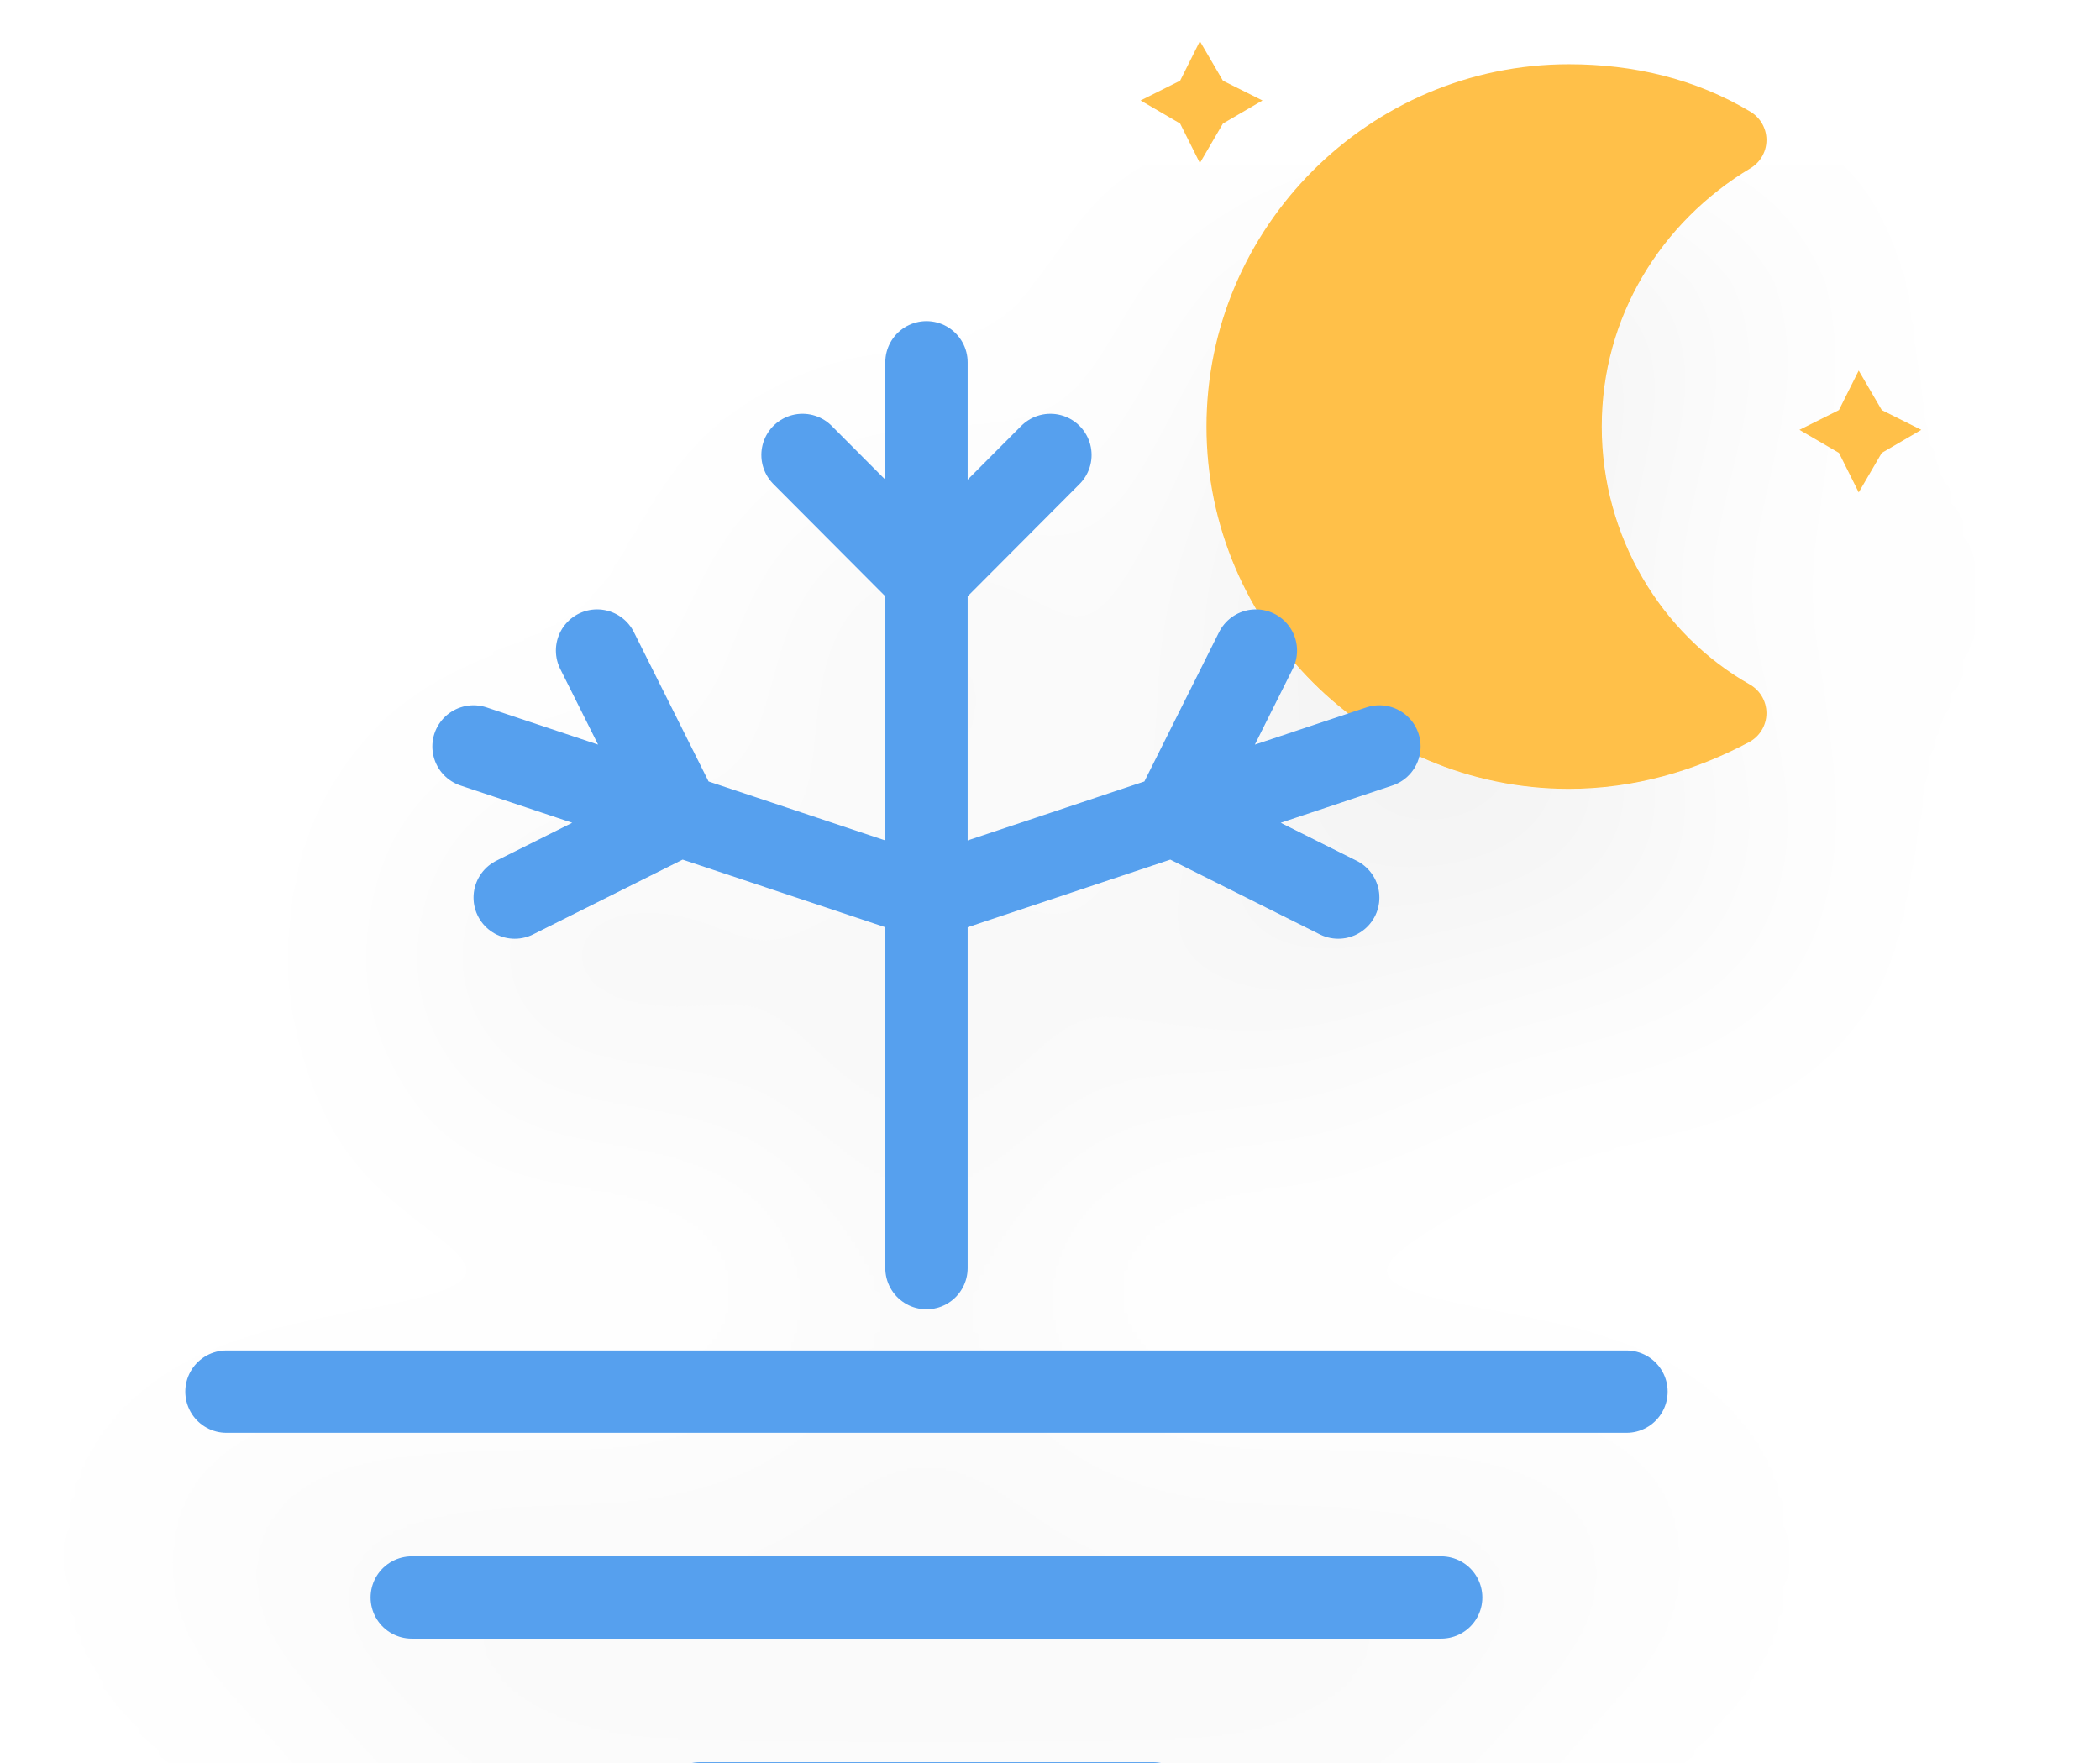
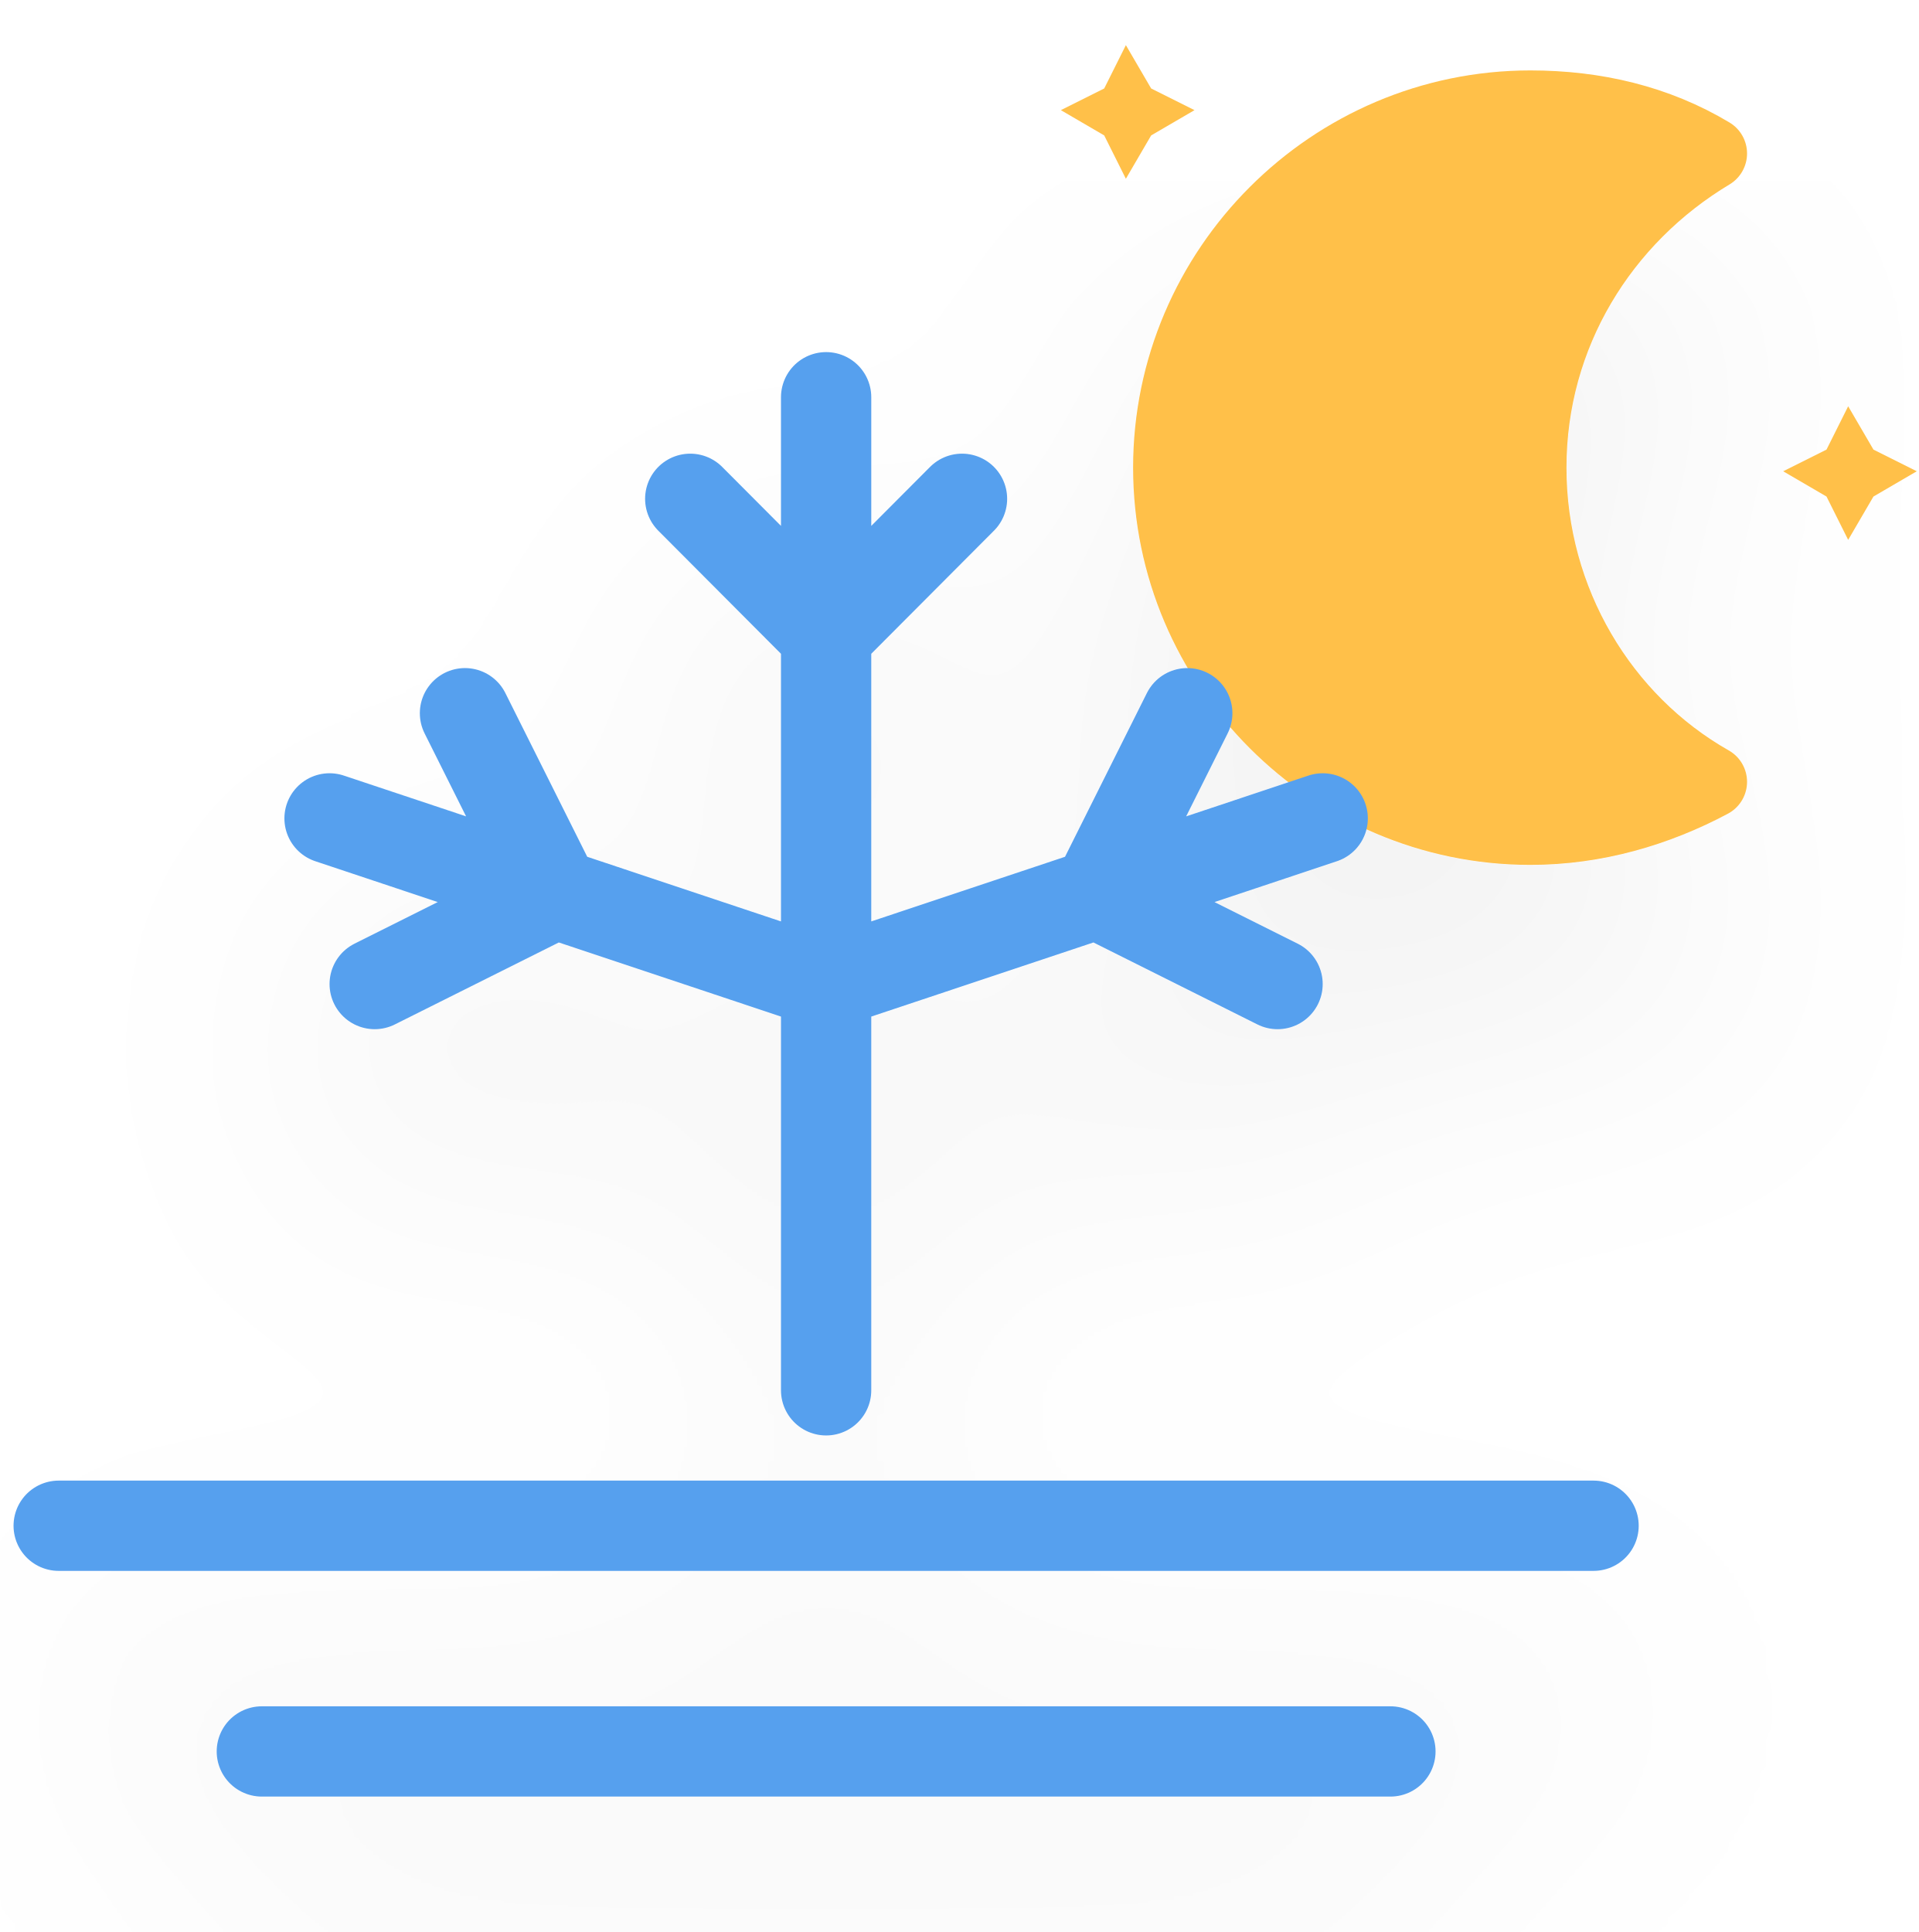
- <svg xmlns="http://www.w3.org/2000/svg" width="51" height="42.8" viewBox="5.5 2.2 51 42.8" version="1.1">
+ <svg xmlns="http://www.w3.org/2000/svg" width="42.5" height="42.8" viewBox="9.7 2.2 42.5 42.8" version="1.1">
  <defs>
    <filter id="blur" x="-.207" y="-.211" width="1.403" height="1.5">
      <feGaussianBlur in="SourceAlpha" stdDeviation="3" />
      <feOffset dx="0" dy="4" result="offsetblur" />
      <feComponentTransfer>
        <feFuncA slope="0.05" type="linear" />
      </feComponentTransfer>
      <feMerge>
        <feMergeNode />
        <feMergeNode in="SourceGraphic" />
      </feMerge>
    </filter>
    <style type="text/css">
      
      /*
** MOON
*/
      @keyframes am-weather-moon {
        0% {
          -webkit-transform: rotate(0deg);
          -moz-transform: rotate(0deg);
          -ms-transform: rotate(0deg);
          transform: rotate(0deg);
        }

        50% {
          -webkit-transform: rotate(15deg);
          -moz-transform: rotate(15deg);
          -ms-transform: rotate(15deg);
          transform: rotate(15deg);
        }

        100% {
          -webkit-transform: rotate(0deg);
          -moz-transform: rotate(0deg);
          -ms-transform: rotate(0deg);
          transform: rotate(0deg);
        }
      }

      .am-weather-moon {
        -webkit-animation-name: am-weather-moon;
        -moz-animation-name: am-weather-moon;
        -ms-animation-name: am-weather-moon;
        animation-name: am-weather-moon;
        -webkit-animation-duration: 6s;
        -moz-animation-duration: 6s;
        -ms-animation-duration: 6s;
        animation-duration: 6s;
        -webkit-animation-timing-function: linear;
        -moz-animation-timing-function: linear;
        -ms-animation-timing-function: linear;
        animation-timing-function: linear;
        -webkit-animation-iteration-count: infinite;
        -moz-animation-iteration-count: infinite;
        -ms-animation-iteration-count: infinite;
        animation-iteration-count: infinite;
        -webkit-transform-origin: 12.5px 15.15px 0;
        /* TODO FF CENTER ISSUE */
        -moz-transform-origin: 12.5px 15.15px 0;
        /* TODO FF CENTER ISSUE */
        -ms-transform-origin: 12.5px 15.15px 0;
        /* TODO FF CENTER ISSUE */
        transform-origin: 12.5px 15.15px 0;
        /* TODO FF CENTER ISSUE */
      }

      @keyframes am-weather-moon-star-1 {
        0% {
          opacity: 0;
        }

        100% {
          opacity: 1;
        }
      }

      .am-weather-moon-star-1 {
        -webkit-animation-name: am-weather-moon-star-1;
        -moz-animation-name: am-weather-moon-star-1;
        -ms-animation-name: am-weather-moon-star-1;
        animation-name: am-weather-moon-star-1;
        -webkit-animation-delay: 3s;
        -moz-animation-delay: 3s;
        -ms-animation-delay: 3s;
        animation-delay: 3s;
        -webkit-animation-duration: 5s;
        -moz-animation-duration: 5s;
        -ms-animation-duration: 5s;
        animation-duration: 5s;
        -webkit-animation-timing-function: linear;
        -moz-animation-timing-function: linear;
        -ms-animation-timing-function: linear;
        animation-timing-function: linear;
        -webkit-animation-iteration-count: 1;
        -moz-animation-iteration-count: 1;
        -ms-animation-iteration-count: 1;
        animation-iteration-count: 1;
      }

      @keyframes am-weather-moon-star-2 {
        0% {
          opacity: 0;
        }

        100% {
          opacity: 1;
        }
      }

      .am-weather-moon-star-2 {
        -webkit-animation-name: am-weather-moon-star-2;
        -moz-animation-name: am-weather-moon-star-2;
        -ms-animation-name: am-weather-moon-star-2;
        animation-name: am-weather-moon-star-2;
        -webkit-animation-delay: 5s;
        -moz-animation-delay: 5s;
        -ms-animation-delay: 5s;
        animation-delay: 5s;
        -webkit-animation-duration: 4s;
        -moz-animation-duration: 4s;
        -ms-animation-duration: 4s;
        animation-duration: 4s;
        -webkit-animation-timing-function: linear;
        -moz-animation-timing-function: linear;
        -ms-animation-timing-function: linear;
        animation-timing-function: linear;
        -webkit-animation-iteration-count: 1;
        -moz-animation-iteration-count: 1;
        -ms-animation-iteration-count: 1;
        animation-iteration-count: 1;
      }

      /*
** FROST
*/
      @keyframes am-weather-frost {
        0% {
          -webkit-transform: translate(0.0px, 0.0px);
          -moz-transform: translate(0.0px, 0.0px);
          -ms-transform: translate(0.0px, 0.0px);
          transform: translate(0.0px, 0.0px);
        }

        1% {
          -webkit-transform: translate(0.3px, 0.0px);
          -moz-transform: translate(0.3px, 0.0px);
          -ms-transform: translate(0.3px, 0.0px);
          transform: translate(0.3px, 0.0px);
        }

        3% {
          -webkit-transform: translate(-0.3px, 0.0px);
          -moz-transform: translate(-0.3px, 0.0px);
          -ms-transform: translate(-0.3px, 0.0px);
          transform: translate(-0.3px, 0.0px);
        }

        5% {
          -webkit-transform: translate(0.3px, 0.0px);
          -moz-transform: translate(0.3px, 0.0px);
          -ms-transform: translate(0.3px, 0.0px);
          transform: translate(0.3px, 0.0px);
        }

        7% {
          -webkit-transform: translate(-0.3px, 0.0px);
          -moz-transform: translate(-0.3px, 0.0px);
          -ms-transform: translate(-0.3px, 0.0px);
          transform: translate(-0.3px, 0.0px);
        }

        9% {
          -webkit-transform: translate(0.3px, 0.0px);
          -moz-transform: translate(0.3px, 0.0px);
          -ms-transform: translate(0.3px, 0.0px);
          transform: translate(0.3px, 0.0px);
        }

        11% {
          -webkit-transform: translate(-0.3px, 0.0px);
          -moz-transform: translate(-0.3px, 0.0px);
          -ms-transform: translate(-0.3px, 0.0px);
          transform: translate(-0.3px, 0.0px);
        }

        13% {
          -webkit-transform: translate(0.3px, 0.0px);
          -moz-transform: translate(0.3px, 0.0px);
          -ms-transform: translate(0.3px, 0.0px);
          transform: translate(0.3px, 0.0px);
        }

        15% {
          -webkit-transform: translate(-0.3px, 0.0px);
          -moz-transform: translate(-0.3px, 0.0px);
          -ms-transform: translate(-0.3px, 0.0px);
          transform: translate(-0.3px, 0.0px);
        }

        16% {
          -webkit-transform: translate(0.0px, 0.0px);
          -moz-transform: translate(0.0px, 0.0px);
          -ms-transform: translate(0.0px, 0.0px);
          transform: translate(0.0px, 0.0px);
        }

        100% {
          -webkit-transform: translate(0.0px, 0.0px);
          -moz-transform: translate(0.0px, 0.0px);
          -ms-transform: translate(0.0px, 0.0px);
          transform: translate(0.0px, 0.0px);
        }
      }

      .am-weather-frost {
        -webkit-animation-name: am-weather-frost;
        -moz-animation-name: am-weather-frost;
        animation-name: am-weather-frost;
        -webkit-animation-duration: 1.11s;
        -moz-animation-duration: 1.11s;
        animation-duration: 1.11s;
        -webkit-animation-timing-function: linear;
        -moz-animation-timing-function: linear;
        animation-timing-function: linear;
        -webkit-animation-iteration-count: infinite;
        -moz-animation-iteration-count: infinite;
        animation-iteration-count: infinite;
      }
      
    </style>
  </defs>
  <g transform="translate(16,-2)" filter="url(#blur)">
    <g transform="matrix(.8 0 0 .8 16 4)">
      <g class="am-weather-moon-star-1" style="-moz-animation-delay:3s;-moz-animation-duration:5s;-moz-animation-iteration-count:1;-moz-animation-name:am-weather-moon-star-1;-moz-animation-timing-function:linear;-ms-animation-delay:3s;-ms-animation-duration:5s;-ms-animation-iteration-count:1;-ms-animation-name:am-weather-moon-star-1;-ms-animation-timing-function:linear;-webkit-animation-delay:3s;-webkit-animation-duration:5s;-webkit-animation-iteration-count:1;-webkit-animation-name:am-weather-moon-star-1;-webkit-animation-timing-function:linear">
        <polygon points="4 4 3.3 5.2 2.7 4 1.5 3.3 2.7 2.7 3.3 1.5 4 2.7 5.2 3.3" fill="#ffc04a" stroke-miterlimit="10" />
      </g>
      <g class="am-weather-moon-star-2" style="-moz-animation-delay:5s;-moz-animation-duration:4s;-moz-animation-iteration-count:1;-moz-animation-name:am-weather-moon-star-2;-moz-animation-timing-function:linear;-ms-animation-delay:5s;-ms-animation-duration:4s;-ms-animation-iteration-count:1;-ms-animation-name:am-weather-moon-star-2;-ms-animation-timing-function:linear;-webkit-animation-delay:5s;-webkit-animation-duration:4s;-webkit-animation-iteration-count:1;-webkit-animation-name:am-weather-moon-star-2;-webkit-animation-timing-function:linear">
        <polygon transform="translate(20,10)" points="4 4 3.3 5.2 2.7 4 1.5 3.3 2.7 2.7 3.3 1.5 4 2.7 5.2 3.3" fill="#ffc04a" stroke-miterlimit="10" />
      </g>
      <g class="am-weather-moon" style="-moz-animation-duration:6s;-moz-animation-iteration-count:infinite;-moz-animation-name:am-weather-moon;-moz-animation-timing-function:linear;-moz-transform-origin:12.5px 15.15px 0;-ms-animation-duration:6s;-ms-animation-iteration-count:infinite;-ms-animation-name:am-weather-moon;-ms-animation-timing-function:linear;-ms-transform-origin:12.5px 15.15px 0;-webkit-animation-duration:6s;-webkit-animation-iteration-count:infinite;-webkit-animation-name:am-weather-moon;-webkit-animation-timing-function:linear;-webkit-transform-origin:12.5px 15.15px 0">
        <path d="m14.5 13.2c0-3.7 2-6.9 5-8.7-1.5-0.9-3.2-1.3-5-1.3-5.5 0-10 4.5-10 10s4.5 10 10 10c1.8 0 3.5-0.5 5-1.3-3-1.7-5-5-5-8.7z" fill="#ffc04a" stroke="#ffc04a" stroke-linejoin="round" stroke-width="2" />
      </g>
    </g>
    <g transform="translate(-16,4)">
      <g class="am-weather-frost" stroke="#57a0ee" transform="translate(0,2)" fill="none" stroke-width="2" stroke-linecap="round" style="-moz-animation-duration:1.11s;-moz-animation-iteration-count:infinite;-moz-animation-name:am-weather-frost;-moz-animation-timing-function:linear;-webkit-animation-duration:1.11s;-webkit-animation-iteration-count:infinite;-webkit-animation-name:am-weather-frost;-webkit-animation-timing-function:linear">
        <path d="M11,32H45" />
        <path d="M15.5,37H40.5" />
        <path d="M22.5,42H33.5" />
      </g>
      <g>
        <path stroke="#57a0ee" transform="translate(0,0)" fill="none" stroke-width="2" stroke-linecap="round" d="M28,31V9M28,22l11,-3.67M34,20l2,-4M34,20l4,2M28,22l-11,-3.67M22,20l-2,-4M22,20l-4,2M28,14.27l3.01,-3.02M28,14.27l-3.01,-3.02" />
      </g>
    </g>
  </g>
</svg>
